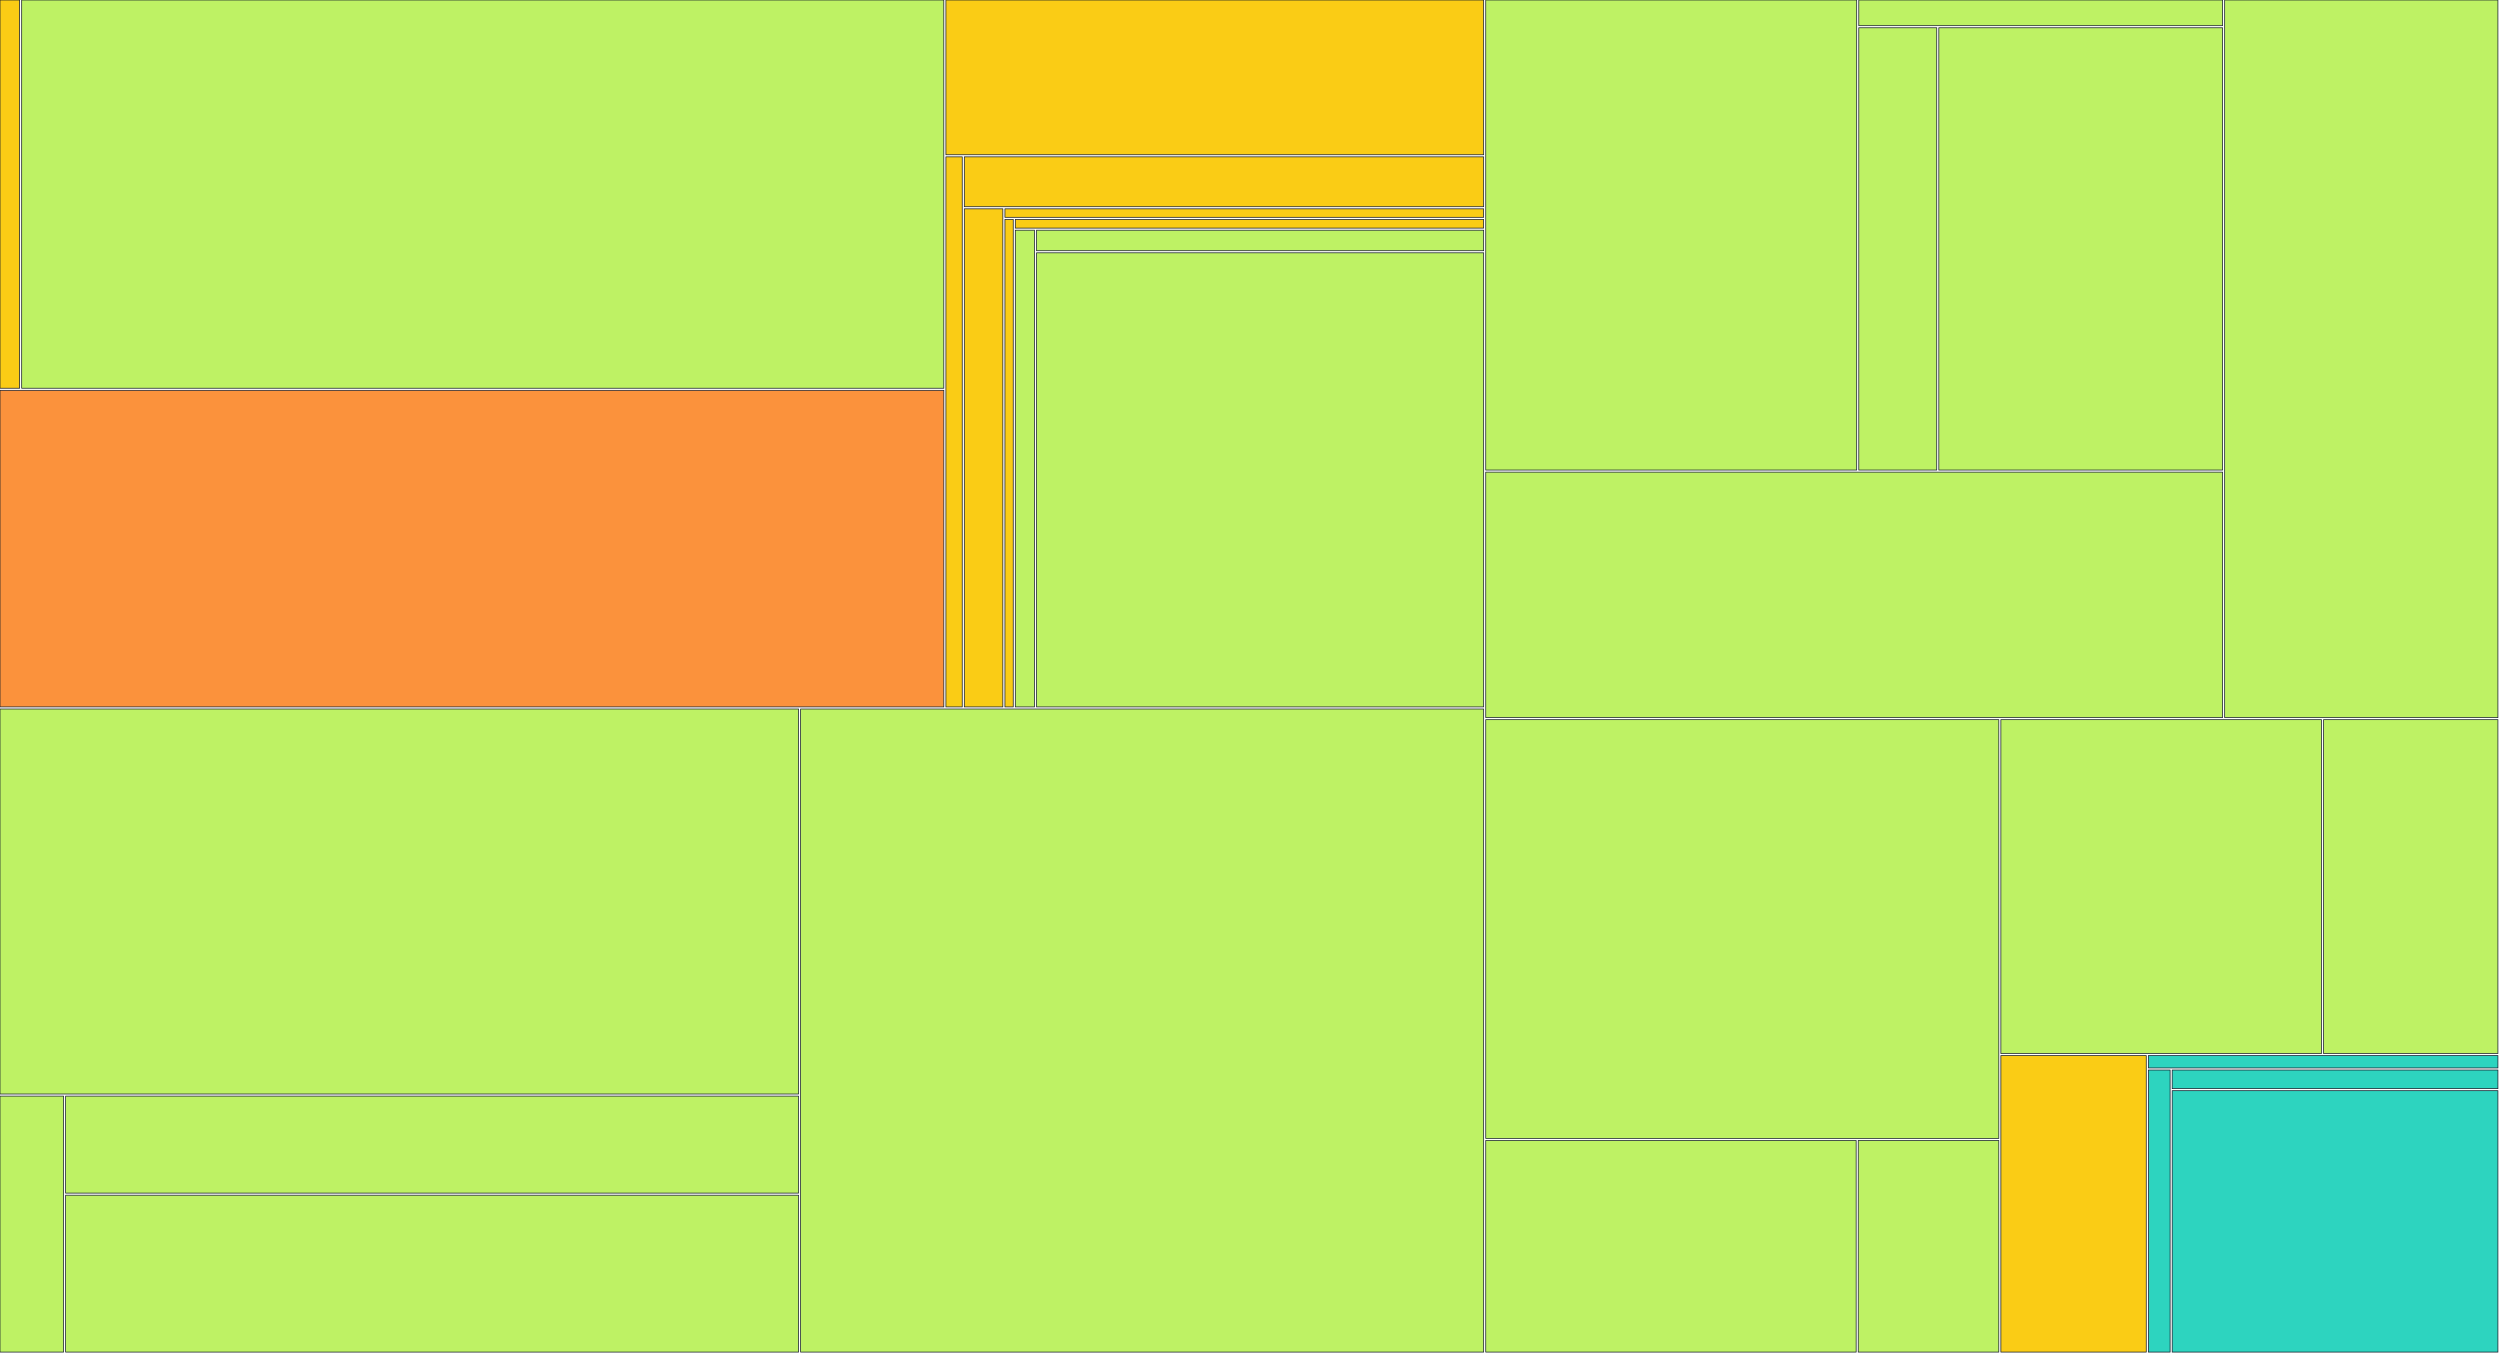
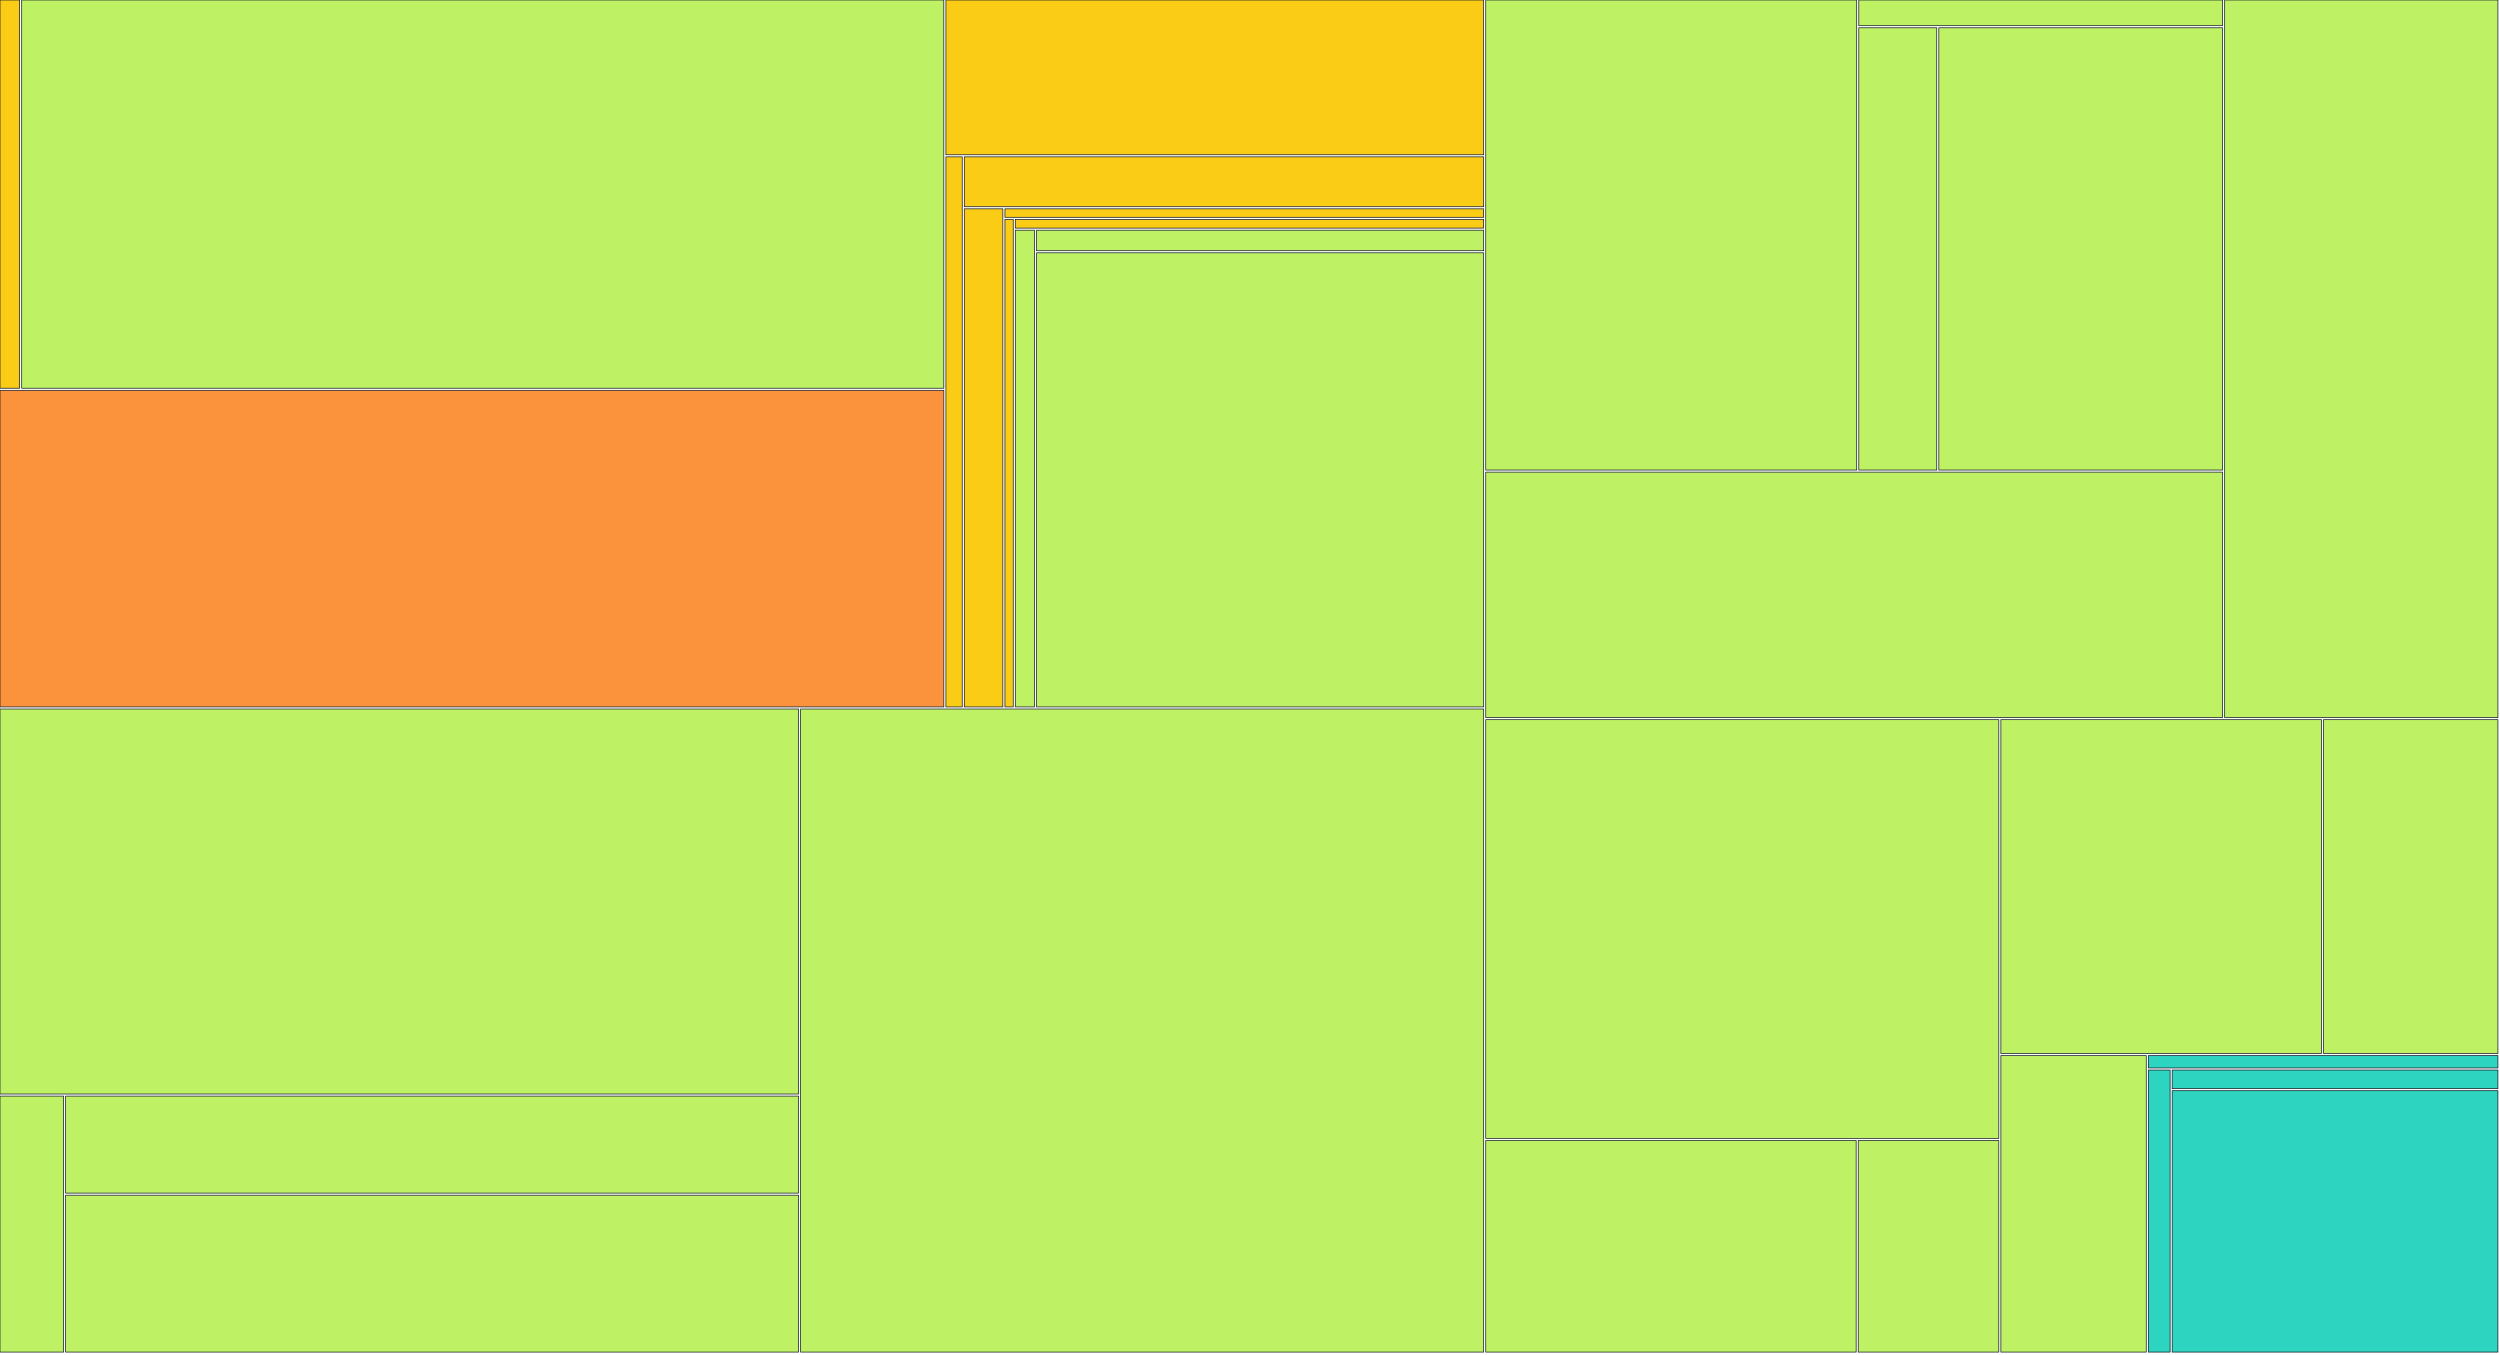
<svg xmlns="http://www.w3.org/2000/svg" width="1200" height="650" viewBox="0 0 1200 650">
  <g>
    <rect x="0.00" y="0.00" width="9.41" height="186.35" fill="#facc15" stroke="#111827" stroke-width="0.35" />
  </g>
  <g>
    <rect x="10.41" y="0.00" width="442.62" height="186.35" fill="#bef264" stroke="#111827" stroke-width="0.35" />
  </g>
  <g>
    <rect x="0.00" y="187.35" width="453.04" height="151.97" fill="#fb923c" stroke="#111827" stroke-width="0.35" />
  </g>
  <g>
    <rect x="454.04" y="0.00" width="258.12" height="74.29" fill="#facc15" stroke="#111827" stroke-width="0.35" />
  </g>
  <g>
    <rect x="454.04" y="75.29" width="7.83" height="264.03" fill="#facc15" stroke="#111827" stroke-width="0.35" />
  </g>
  <g>
    <rect x="462.87" y="75.29" width="249.29" height="23.94" fill="#facc15" stroke="#111827" stroke-width="0.35" />
  </g>
  <g>
    <rect x="462.87" y="100.24" width="18.50" height="239.08" fill="#facc15" stroke="#111827" stroke-width="0.35" />
  </g>
  <g>
    <rect x="482.37" y="100.24" width="229.78" height="4.07" fill="#facc15" stroke="#111827" stroke-width="0.35" />
  </g>
  <g>
    <rect x="482.37" y="105.31" width="3.98" height="234.01" fill="#facc15" stroke="#111827" stroke-width="0.35" />
  </g>
  <g>
    <rect x="487.35" y="105.31" width="224.80" height="4.18" fill="#facc15" stroke="#111827" stroke-width="0.35" />
  </g>
  <g>
    <rect x="487.35" y="110.49" width="9.19" height="228.83" fill="#bef264" stroke="#111827" stroke-width="0.35" />
  </g>
  <g>
    <rect x="497.54" y="110.49" width="214.62" height="9.86" fill="#bef264" stroke="#111827" stroke-width="0.35" />
  </g>
  <g>
    <rect x="497.54" y="121.35" width="214.62" height="217.97" fill="#bef264" stroke="#111827" stroke-width="0.35" />
  </g>
  <g>
    <rect x="0.00" y="340.32" width="383.30" height="184.81" fill="#bef264" stroke="#111827" stroke-width="0.35" />
  </g>
  <g>
    <rect x="0.00" y="526.13" width="30.50" height="122.87" fill="#bef264" stroke="#111827" stroke-width="0.35" />
  </g>
  <g>
    <rect x="31.50" y="526.13" width="351.80" height="46.56" fill="#bef264" stroke="#111827" stroke-width="0.35" />
  </g>
  <g>
    <rect x="31.50" y="573.69" width="351.80" height="75.31" fill="#bef264" stroke="#111827" stroke-width="0.35" />
  </g>
  <g>
    <rect x="384.30" y="340.32" width="327.86" height="308.68" fill="#bef264" stroke="#111827" stroke-width="0.35" />
  </g>
  <g>
    <rect x="713.16" y="0.00" width="178.06" height="225.62" fill="#bef264" stroke="#111827" stroke-width="0.35" />
  </g>
  <g>
    <rect x="892.22" y="0.00" width="174.62" height="12.33" fill="#bef264" stroke="#111827" stroke-width="0.35" />
  </g>
  <g>
    <rect x="892.22" y="13.33" width="37.42" height="212.29" fill="#bef264" stroke="#111827" stroke-width="0.35" />
  </g>
  <g>
    <rect x="930.64" y="13.33" width="136.20" height="212.29" fill="#bef264" stroke="#111827" stroke-width="0.35" />
  </g>
  <g>
    <rect x="713.16" y="226.62" width="353.68" height="117.81" fill="#bef264" stroke="#111827" stroke-width="0.35" />
  </g>
  <g>
    <rect x="1067.84" y="0.00" width="131.16" height="344.44" fill="#bef264" stroke="#111827" stroke-width="0.35" />
  </g>
  <g>
    <rect x="713.16" y="345.44" width="246.27" height="200.99" fill="#bef264" stroke="#111827" stroke-width="0.35" />
  </g>
  <g>
    <rect x="713.16" y="547.43" width="177.79" height="101.57" fill="#bef264" stroke="#111827" stroke-width="0.35" />
  </g>
  <g>
    <rect x="891.95" y="547.43" width="67.47" height="101.57" fill="#bef264" stroke="#111827" stroke-width="0.35" />
  </g>
  <g>
    <rect x="960.42" y="345.44" width="153.88" height="160.24" fill="#bef264" stroke="#111827" stroke-width="0.35" />
  </g>
  <g>
    <rect x="1115.30" y="345.44" width="83.70" height="160.24" fill="#bef264" stroke="#111827" stroke-width="0.35" />
  </g>
  <g>
-     <rect x="960.42" y="506.68" width="69.78" height="142.32" fill="#facc15" stroke="#111827" stroke-width="0.35" />
+     <rect x="960.42" y="506.68" width="69.78" height="142.32" fill="#bef264" stroke="#111827" stroke-width="0.35" />
  </g>
  <g>
    <rect x="1031.21" y="506.68" width="167.79" height="5.94" fill="#2dd4bf" stroke="#111827" stroke-width="0.35" />
  </g>
  <g>
    <rect x="1031.21" y="513.61" width="10.44" height="135.39" fill="#2dd4bf" stroke="#111827" stroke-width="0.35" />
  </g>
  <g>
    <rect x="1042.65" y="513.61" width="156.35" height="8.92" fill="#2dd4bf" stroke="#111827" stroke-width="0.35" />
  </g>
  <g>
    <rect x="1042.65" y="523.53" width="156.35" height="125.47" fill="#2dd4bf" stroke="#111827" stroke-width="0.35" />
  </g>
</svg>
